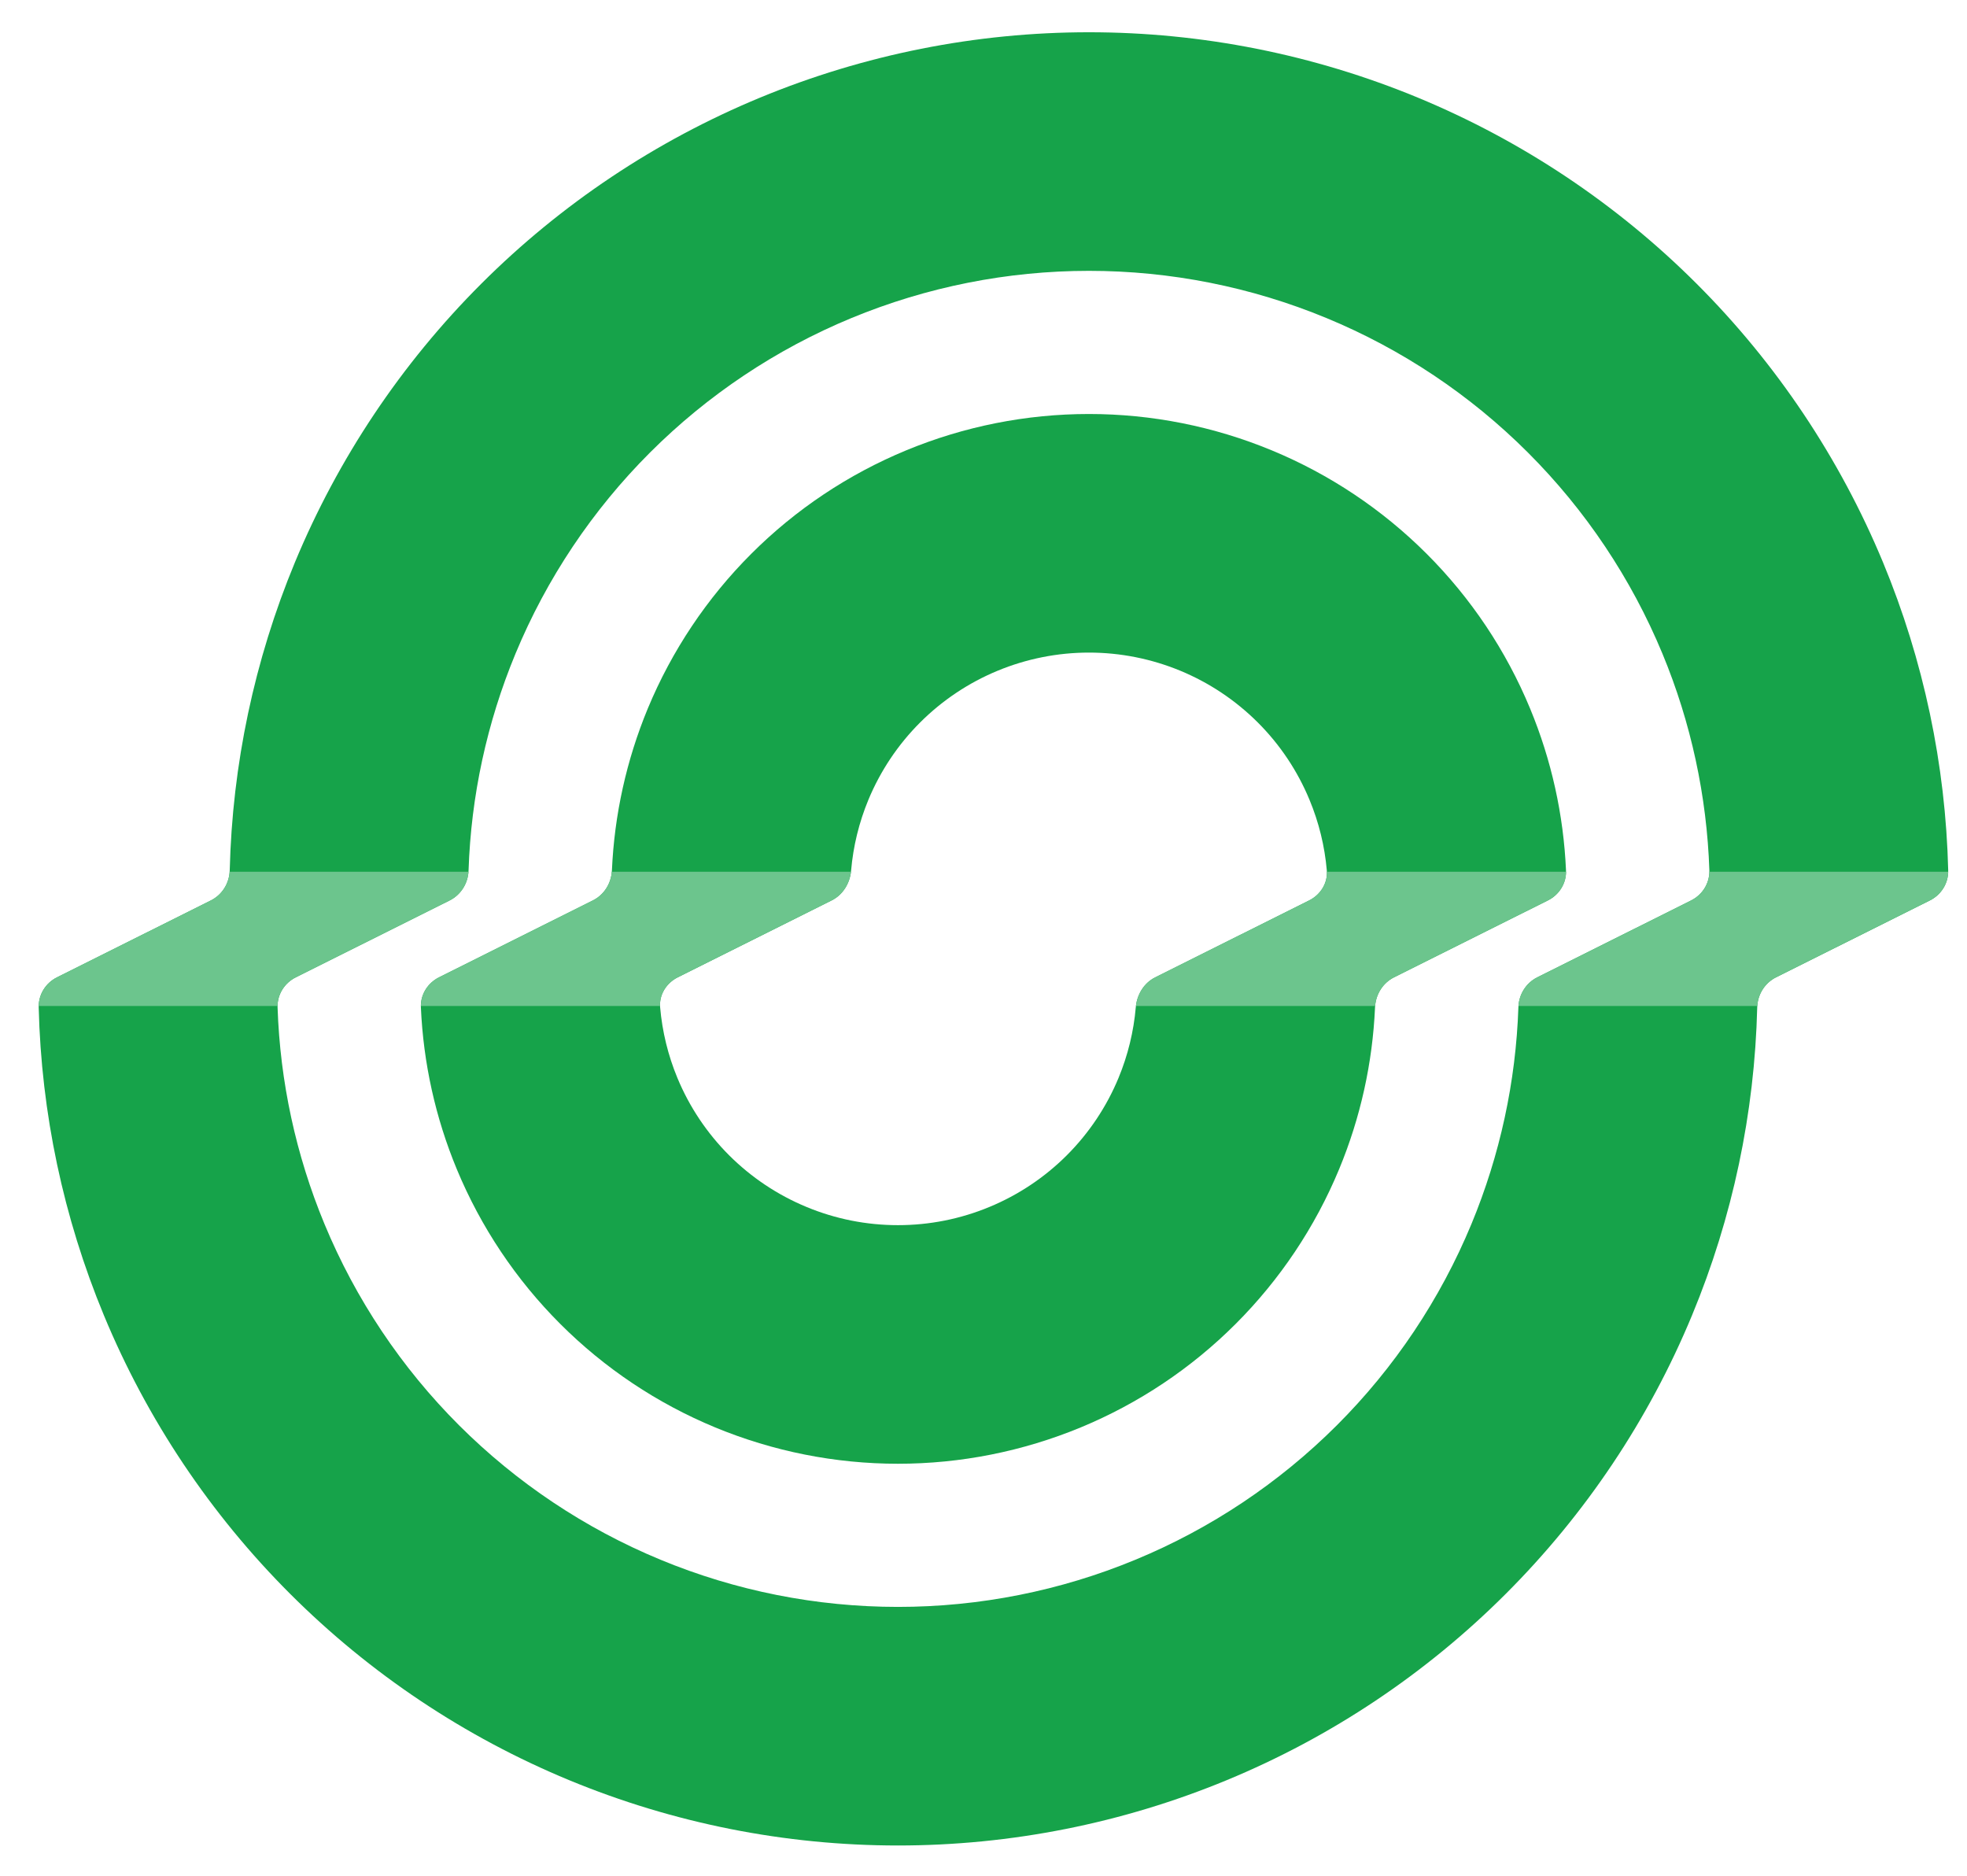
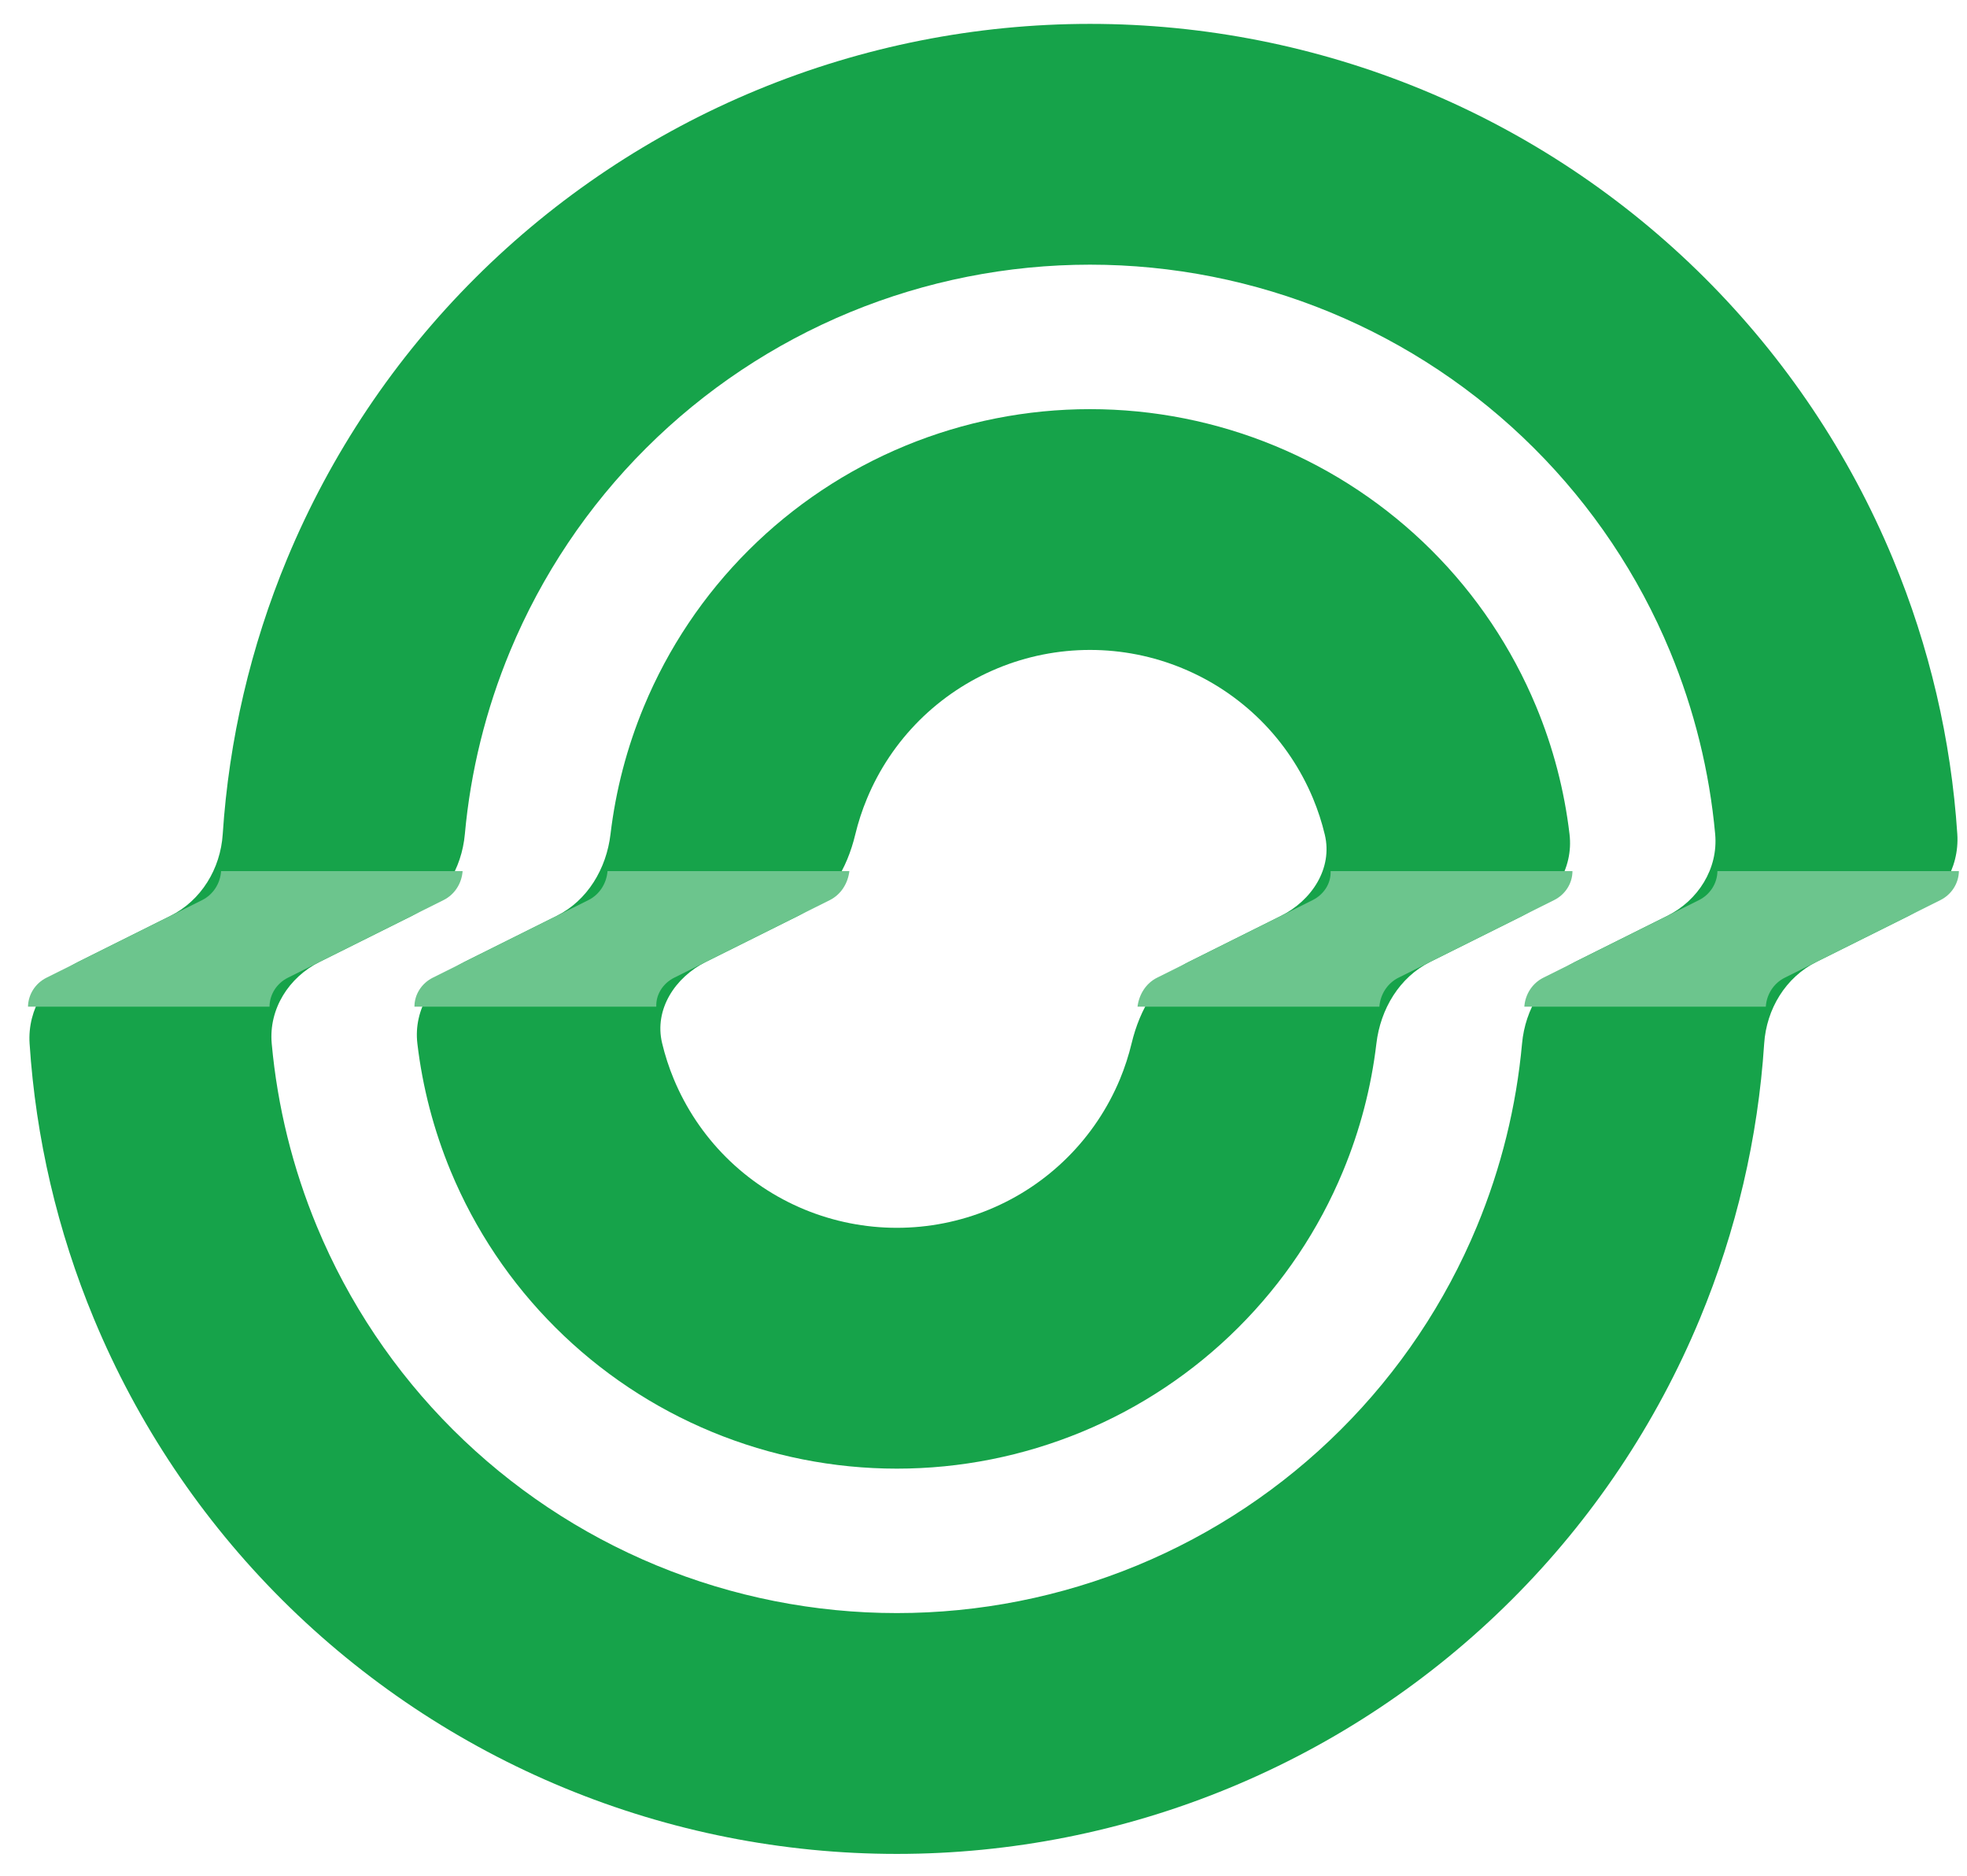
- <svg xmlns="http://www.w3.org/2000/svg" width="43" height="41" viewBox="0 0 43 41" fill="none" id="Logo">
-   <g id="logomark">
-     <path fill-rule="evenodd" clip-rule="evenodd" d="M23.805 9.049C22.435 9.049 21.077 9.319 19.811 9.843C18.544 10.367 17.393 11.135 16.424 12.104C15.455 13.072 14.686 14.222 14.161 15.487C13.695 16.613 13.43 17.81 13.377 19.025C13.365 19.303 13.21 19.557 12.961 19.681L9.597 21.362C9.349 21.486 9.189 21.741 9.201 22.019C9.254 23.233 9.519 24.43 9.986 25.556C10.511 26.821 11.28 27.971 12.249 28.939C13.218 29.908 14.369 30.676 15.635 31.2C16.902 31.724 18.259 31.994 19.63 31.994C21.001 31.994 22.358 31.724 23.625 31.2C24.891 30.676 26.042 29.908 27.011 28.939C27.98 27.971 28.749 26.821 29.274 25.556C29.741 24.43 30.006 23.233 30.059 22.019C30.071 21.741 30.226 21.486 30.474 21.362L33.838 19.681C34.087 19.557 34.246 19.303 34.234 19.025C34.181 17.81 33.916 16.613 33.449 15.487C32.925 14.222 32.156 13.072 31.187 12.104C30.217 11.135 29.067 10.367 27.8 9.843C26.534 9.319 25.176 9.049 23.805 9.049ZM28.627 17.483C28.832 17.976 28.959 18.496 29.005 19.025C29.029 19.302 28.868 19.557 28.619 19.681L25.255 21.362C25.006 21.486 24.854 21.741 24.829 22.018C24.783 22.547 24.656 23.068 24.452 23.56C24.19 24.193 23.805 24.768 23.321 25.252C22.836 25.736 22.261 26.12 21.627 26.382C20.994 26.645 20.315 26.779 19.63 26.779C18.945 26.779 18.266 26.645 17.633 26.382C16.999 26.12 16.424 25.736 15.939 25.252C15.455 24.768 15.07 24.193 14.808 23.56C14.604 23.068 14.477 22.547 14.431 22.018C14.406 21.741 14.568 21.486 14.816 21.362L18.18 19.681C18.429 19.557 18.582 19.302 18.606 19.025C18.652 18.496 18.779 17.976 18.983 17.483C19.246 16.85 19.63 16.275 20.115 15.791C20.599 15.307 21.175 14.923 21.808 14.661C22.441 14.399 23.12 14.264 23.805 14.264C24.491 14.264 25.169 14.399 25.803 14.661C26.436 14.923 27.011 15.307 27.496 15.791C27.981 16.275 28.365 16.85 28.627 17.483Z" fill="#16A34A" />
-     <path fill-rule="evenodd" clip-rule="evenodd" d="M23.805 0.705C21.338 0.705 18.895 1.191 16.615 2.134C14.335 3.078 12.264 4.46 10.519 6.204C8.775 7.947 7.391 10.017 6.446 12.294C5.56 14.432 5.078 16.714 5.022 19.024C5.015 19.303 4.859 19.557 4.61 19.681L1.246 21.362C0.998 21.486 0.839 21.74 0.846 22.019C0.902 24.329 1.385 26.611 2.271 28.749C3.215 31.027 4.599 33.096 6.344 34.839C8.089 36.583 10.16 37.966 12.44 38.909C14.719 39.852 17.163 40.338 19.63 40.338C22.098 40.338 24.541 39.852 26.82 38.909C29.1 37.966 31.171 36.583 32.916 34.839C34.661 33.096 36.045 31.027 36.989 28.749C37.876 26.611 38.358 24.329 38.414 22.019C38.421 21.74 38.577 21.486 38.825 21.362L42.189 19.681C42.438 19.557 42.596 19.303 42.589 19.024C42.533 16.714 42.051 14.432 41.165 12.294C40.22 10.017 38.836 7.947 37.092 6.204C35.347 4.46 33.276 3.078 30.996 2.134C28.716 1.191 26.273 0.705 23.805 0.705ZM33.193 22.019C33.202 21.741 33.357 21.486 33.606 21.362L36.97 19.681C37.218 19.557 37.377 19.303 37.368 19.024C37.313 17.399 36.967 15.795 36.343 14.29C35.661 12.645 34.661 11.15 33.401 9.891C32.141 8.632 30.645 7.633 28.998 6.952C27.352 6.271 25.587 5.92 23.805 5.92C22.023 5.92 20.259 6.271 18.612 6.952C16.966 7.633 15.47 8.632 14.21 9.891C12.95 11.15 11.95 12.645 11.268 14.29C10.644 15.795 10.297 17.399 10.243 19.024C10.234 19.303 10.078 19.557 9.83 19.681L6.466 21.362C6.217 21.486 6.058 21.741 6.068 22.019C6.122 23.644 6.469 25.248 7.093 26.753C7.775 28.398 8.774 29.893 10.034 31.152C11.295 32.411 12.791 33.41 14.437 34.091C16.083 34.773 17.848 35.123 19.63 35.123C21.412 35.123 23.177 34.773 24.823 34.091C26.47 33.41 27.965 32.411 29.226 31.152C30.486 29.893 31.485 28.398 32.167 26.753C32.791 25.248 33.138 23.644 33.193 22.019Z" fill="#16A34A" />
-     <g id="highlight">
-       <path d="M42.589 19.054H37.368C37.366 19.32 37.21 19.561 36.97 19.681L33.606 21.362C33.366 21.482 33.213 21.723 33.194 21.989H38.415C38.432 21.723 38.585 21.482 38.825 21.362L42.189 19.681C42.429 19.561 42.585 19.32 42.589 19.054Z" fill="#6CC58D" />
-       <path d="M0.846 21.989H6.067C6.069 21.723 6.226 21.482 6.466 21.362L9.83 19.681C10.07 19.561 10.223 19.32 10.242 19.054H5.02C5.004 19.32 4.85 19.561 4.61 19.681L1.246 21.362C1.006 21.482 0.851 21.723 0.846 21.989Z" fill="#6CC58D" />
-       <path d="M13.375 19.054C13.354 19.32 13.201 19.561 12.961 19.681L9.597 21.362C9.357 21.482 9.201 21.723 9.201 21.989H14.429C14.418 21.723 14.576 21.482 14.816 21.362L18.181 19.681C18.421 19.561 18.571 19.32 18.603 19.054H13.375Z" fill="#6CC58D" />
-       <path d="M29.007 19.054C29.018 19.32 28.859 19.561 28.619 19.681L25.255 21.362C25.015 21.482 24.864 21.723 24.832 21.989H30.061C30.082 21.723 30.234 21.482 30.474 21.362L33.838 19.681C34.078 19.561 34.235 19.32 34.235 19.054H29.007Z" fill="#6CC58D" />
-     </g>
-   </g>
+ <svg xmlns="http://www.w3.org/2000/svg" width="43" height="41" viewBox="0 0 43 41" fill="none">
+   <path fill-rule="evenodd" clip-rule="evenodd" d="M23.829 8.943C22.442 8.943 21.07 9.215 19.789 9.744C18.509 10.273 17.345 11.048 16.365 12.026C15.385 13.003 14.607 14.164 14.077 15.441C13.705 16.336 13.46 17.276 13.346 18.234C13.257 18.987 12.844 19.683 12.166 20.021L10.158 21.022C9.48 21.36 9.035 22.056 9.124 22.809C9.237 23.767 9.483 24.707 9.854 25.602C10.385 26.88 11.162 28.04 12.143 29.017C13.123 29.995 14.286 30.77 15.567 31.299C16.848 31.828 18.22 32.101 19.606 32.101C20.993 32.101 22.365 31.828 23.646 31.299C24.927 30.77 26.09 29.995 27.07 29.017C28.05 28.04 28.828 26.88 29.358 25.602C29.73 24.707 29.976 23.767 30.089 22.809C30.178 22.056 30.591 21.36 31.27 21.022L33.277 20.021C33.955 19.683 34.401 18.987 34.311 18.234C34.198 17.276 33.953 16.336 33.581 15.441C33.05 14.164 32.273 13.003 31.293 12.026C30.312 11.048 29.149 10.273 27.868 9.744C26.587 9.215 25.215 8.943 23.829 8.943ZM28.705 17.455C28.811 17.711 28.897 17.974 28.961 18.243C29.138 18.98 28.677 19.683 27.999 20.021L25.992 21.022C25.313 21.36 24.916 22.063 24.739 22.8C24.674 23.069 24.589 23.332 24.483 23.588C24.217 24.227 23.828 24.807 23.338 25.296C22.848 25.785 22.267 26.172 21.626 26.437C20.986 26.701 20.299 26.837 19.606 26.837C18.913 26.837 18.227 26.701 17.587 26.437C16.946 26.172 16.365 25.785 15.874 25.296C15.384 24.807 14.996 24.227 14.73 23.588C14.624 23.332 14.538 23.069 14.474 22.8C14.297 22.063 14.758 21.36 15.436 21.022L17.443 20.021C18.122 19.683 18.519 18.98 18.696 18.243C18.761 17.974 18.846 17.711 18.953 17.455C19.218 16.816 19.607 16.236 20.097 15.747C20.587 15.259 21.169 14.871 21.809 14.607C22.449 14.342 23.136 14.206 23.829 14.206C24.522 14.206 25.208 14.342 25.848 14.607C26.489 14.871 27.07 15.259 27.561 15.747C28.051 16.236 28.439 16.816 28.705 17.455Z" fill="#16A34A" />
+   <path fill-rule="evenodd" clip-rule="evenodd" d="M23.829 0.522C21.334 0.522 18.863 1.012 16.558 1.964C14.252 2.916 12.158 4.312 10.394 6.071C8.629 7.831 7.23 9.919 6.275 12.218C5.479 14.135 5.005 16.167 4.869 18.232C4.82 18.989 4.4 19.683 3.721 20.021L1.714 21.022C1.035 21.36 0.597 22.054 0.647 22.811C0.782 24.876 1.256 26.908 2.053 28.825C3.008 31.124 4.407 33.213 6.171 34.972C7.936 36.731 10.03 38.127 12.335 39.079C14.641 40.032 17.111 40.522 19.606 40.522C22.102 40.522 24.572 40.032 26.877 39.079C29.183 38.127 31.277 36.731 33.041 34.972C34.806 33.213 36.205 31.124 37.16 28.825C37.956 26.908 38.431 24.876 38.566 22.811C38.616 22.054 39.035 21.36 39.714 21.022L41.721 20.021C42.4 19.683 42.838 18.989 42.788 18.232C42.653 16.167 42.179 14.135 41.382 12.218C40.428 9.919 39.028 7.831 37.264 6.071C35.499 4.312 33.405 2.916 31.1 1.964C28.794 1.012 26.324 0.522 23.829 0.522ZM33.273 22.81C33.341 22.055 33.758 21.36 34.436 21.022L36.443 20.021C37.122 19.683 37.563 18.988 37.495 18.233C37.37 16.86 37.037 15.511 36.506 14.232C35.817 12.572 34.806 11.063 33.532 9.793C32.258 8.522 30.745 7.514 29.08 6.826C27.415 6.139 25.631 5.785 23.829 5.785C22.027 5.785 20.242 6.139 18.577 6.826C16.913 7.514 15.4 8.522 14.126 9.793C12.851 11.063 11.841 12.572 11.151 14.232C10.62 15.511 10.287 16.86 10.162 18.233C10.094 18.988 9.678 19.683 8.999 20.021L6.992 21.022C6.313 21.36 5.872 22.055 5.94 22.81C6.065 24.183 6.398 25.533 6.929 26.811C7.618 28.471 8.629 29.98 9.903 31.25C11.178 32.521 12.69 33.529 14.355 34.217C16.02 34.904 17.804 35.258 19.606 35.258C21.409 35.258 23.193 34.904 24.858 34.217C26.523 33.529 28.035 32.521 29.309 31.25C30.584 29.98 31.595 28.471 32.284 26.811C32.815 25.533 33.148 24.183 33.273 22.81Z" fill="#16A34A" />
+   <path d="M42.823 19.04H37.544C37.541 19.309 37.383 19.553 37.141 19.674L33.739 21.37C33.496 21.491 33.342 21.734 33.323 22.003H38.602C38.619 21.734 38.774 21.491 39.017 21.37L42.419 19.674C42.661 19.553 42.819 19.309 42.823 19.04Z" fill="#6CC58D" />
+   <path d="M0.612 22.003H5.892C5.894 21.734 6.052 21.491 6.295 21.37L9.696 19.674C9.939 19.553 10.094 19.309 10.113 19.04H4.833C4.816 19.309 4.661 19.553 4.419 19.674L1.017 21.37C0.774 21.491 0.617 21.734 0.612 22.003Z" fill="#6CC58D" />
+   <path d="M13.281 19.04C13.26 19.309 13.106 19.553 12.863 19.674L9.461 21.37C9.219 21.491 9.06 21.734 9.06 22.003H14.347C14.336 21.735 14.496 21.491 14.739 21.37L18.141 19.674C18.384 19.552 18.536 19.309 18.568 19.04H13.281Z" fill="#6CC58D" />
+   <path d="M29.088 19.04C29.1 19.309 28.939 19.552 28.696 19.674L25.295 21.37C25.052 21.491 24.9 21.735 24.867 22.003H30.154C30.175 21.734 30.33 21.491 30.572 21.37L33.974 19.674C34.217 19.553 34.375 19.309 34.375 19.04H29.088Z" fill="#6CC58D" />
</svg>
